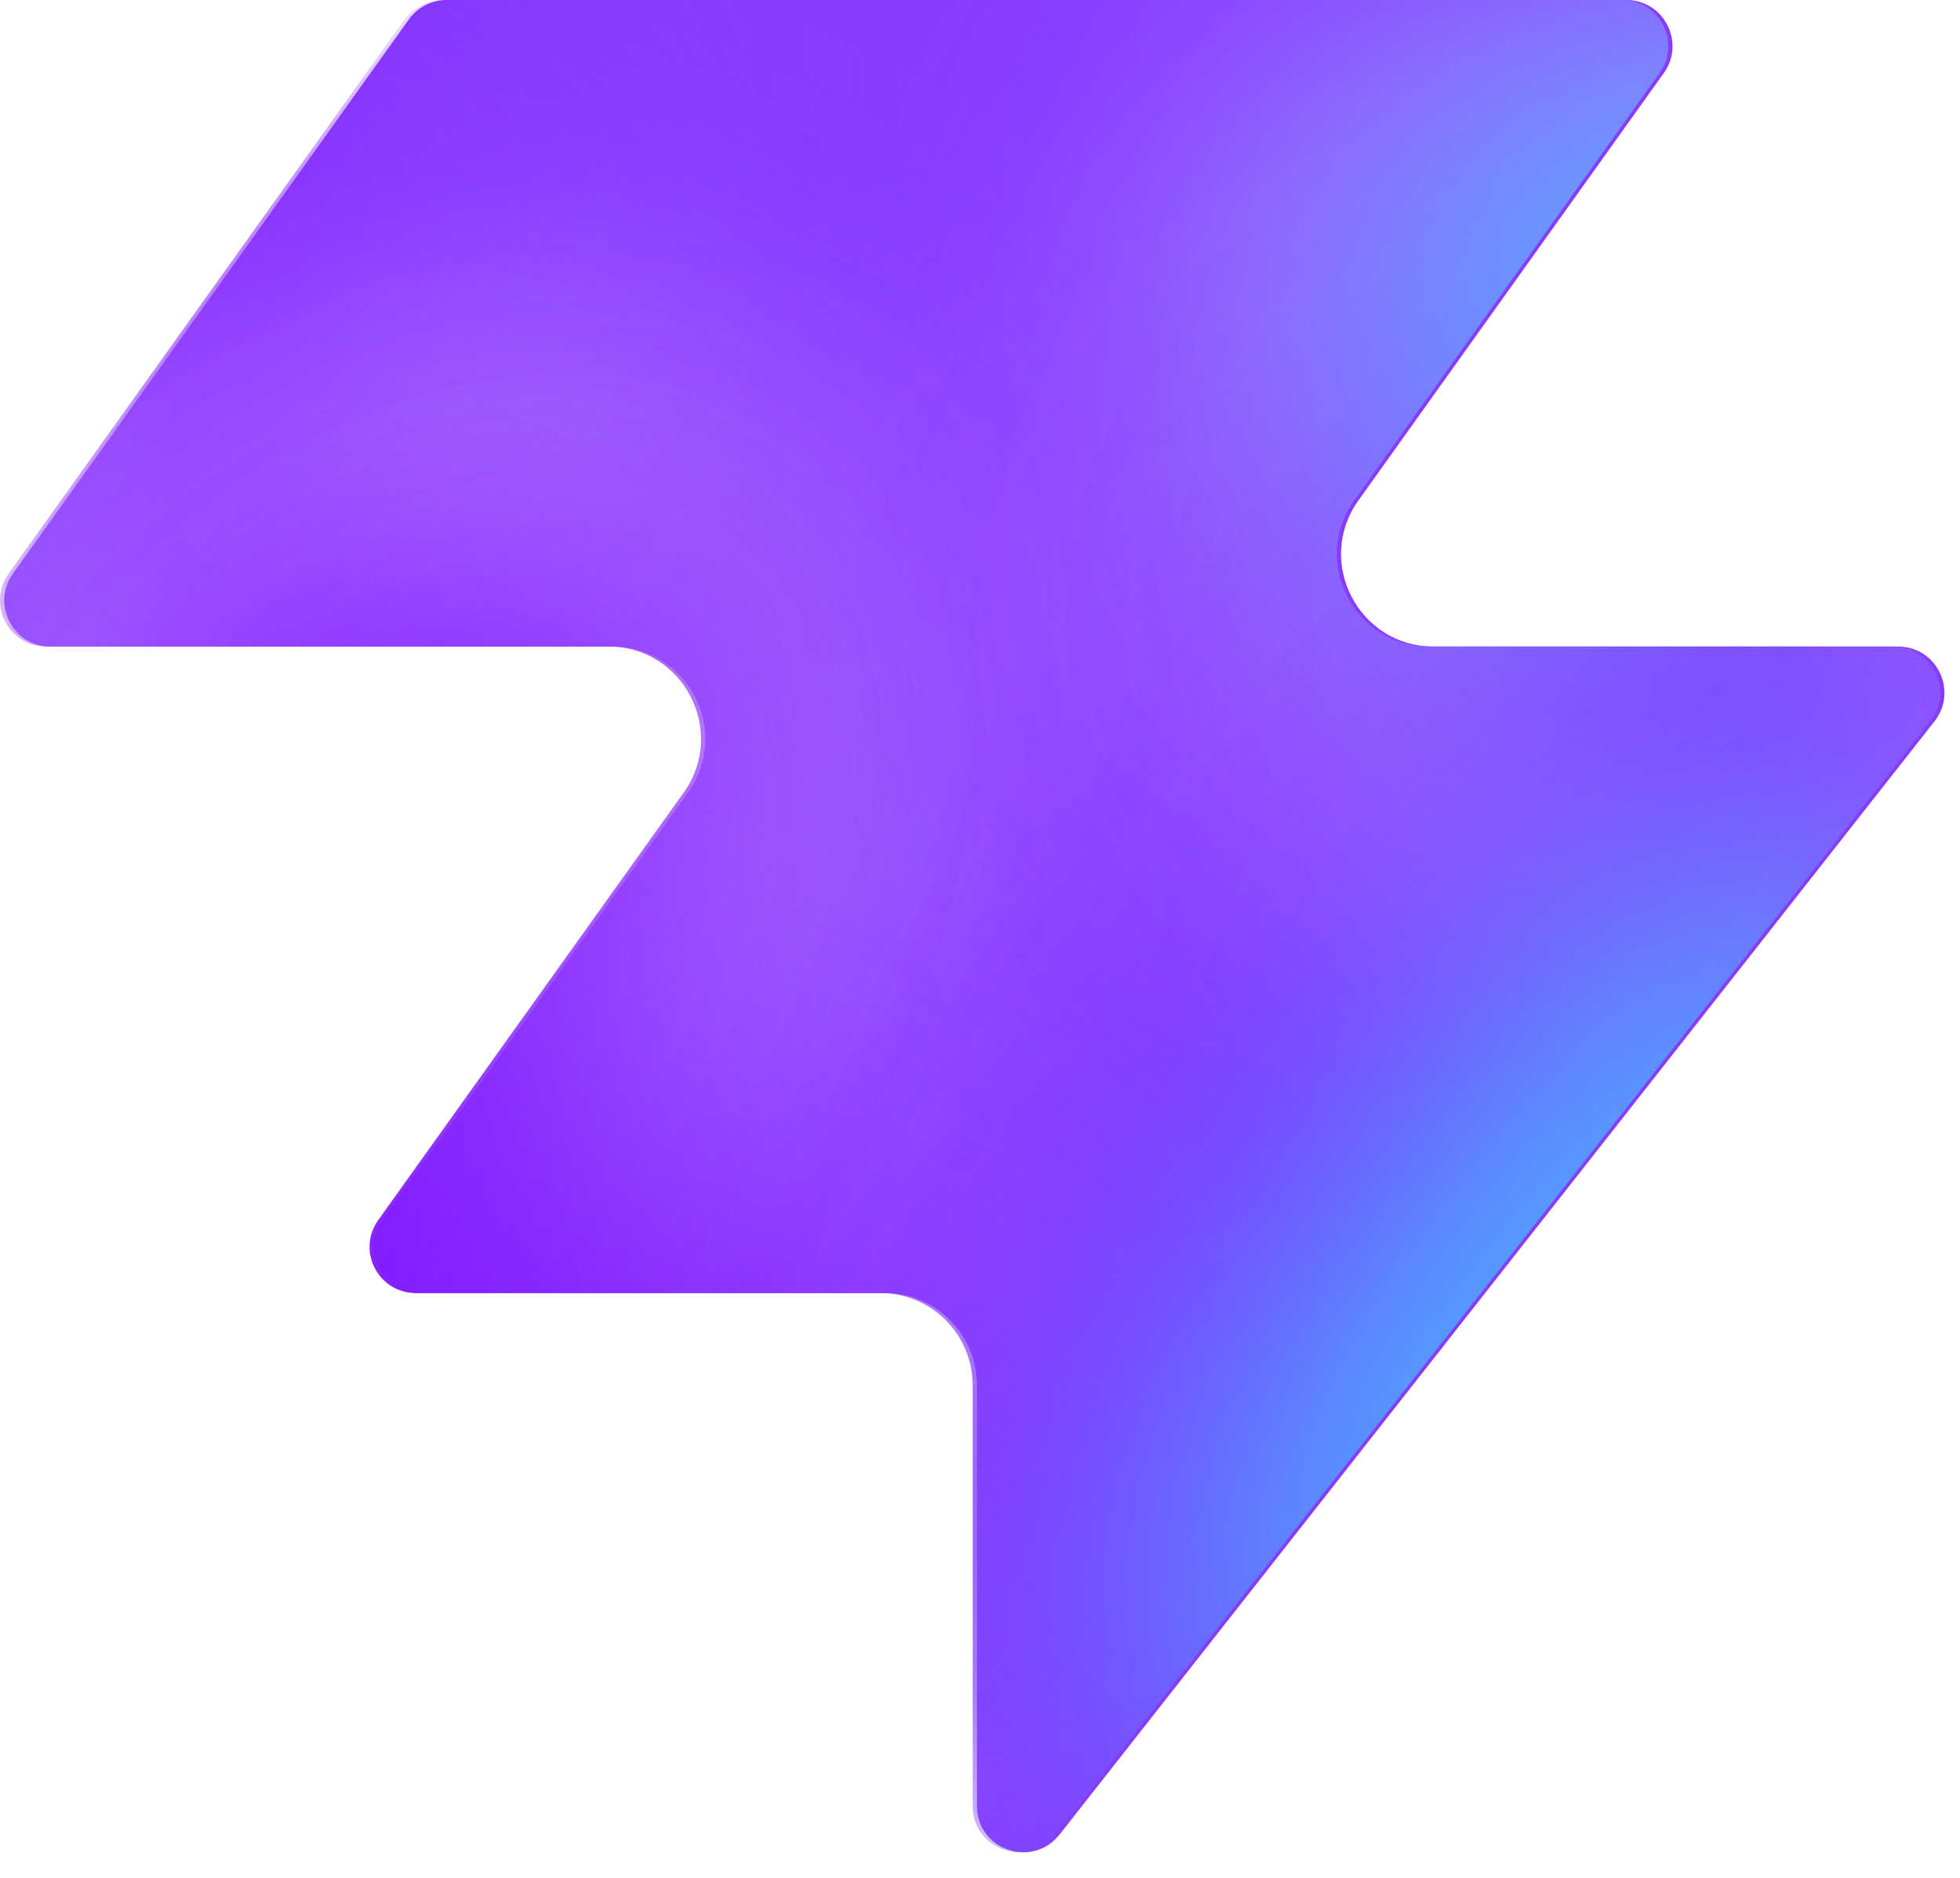
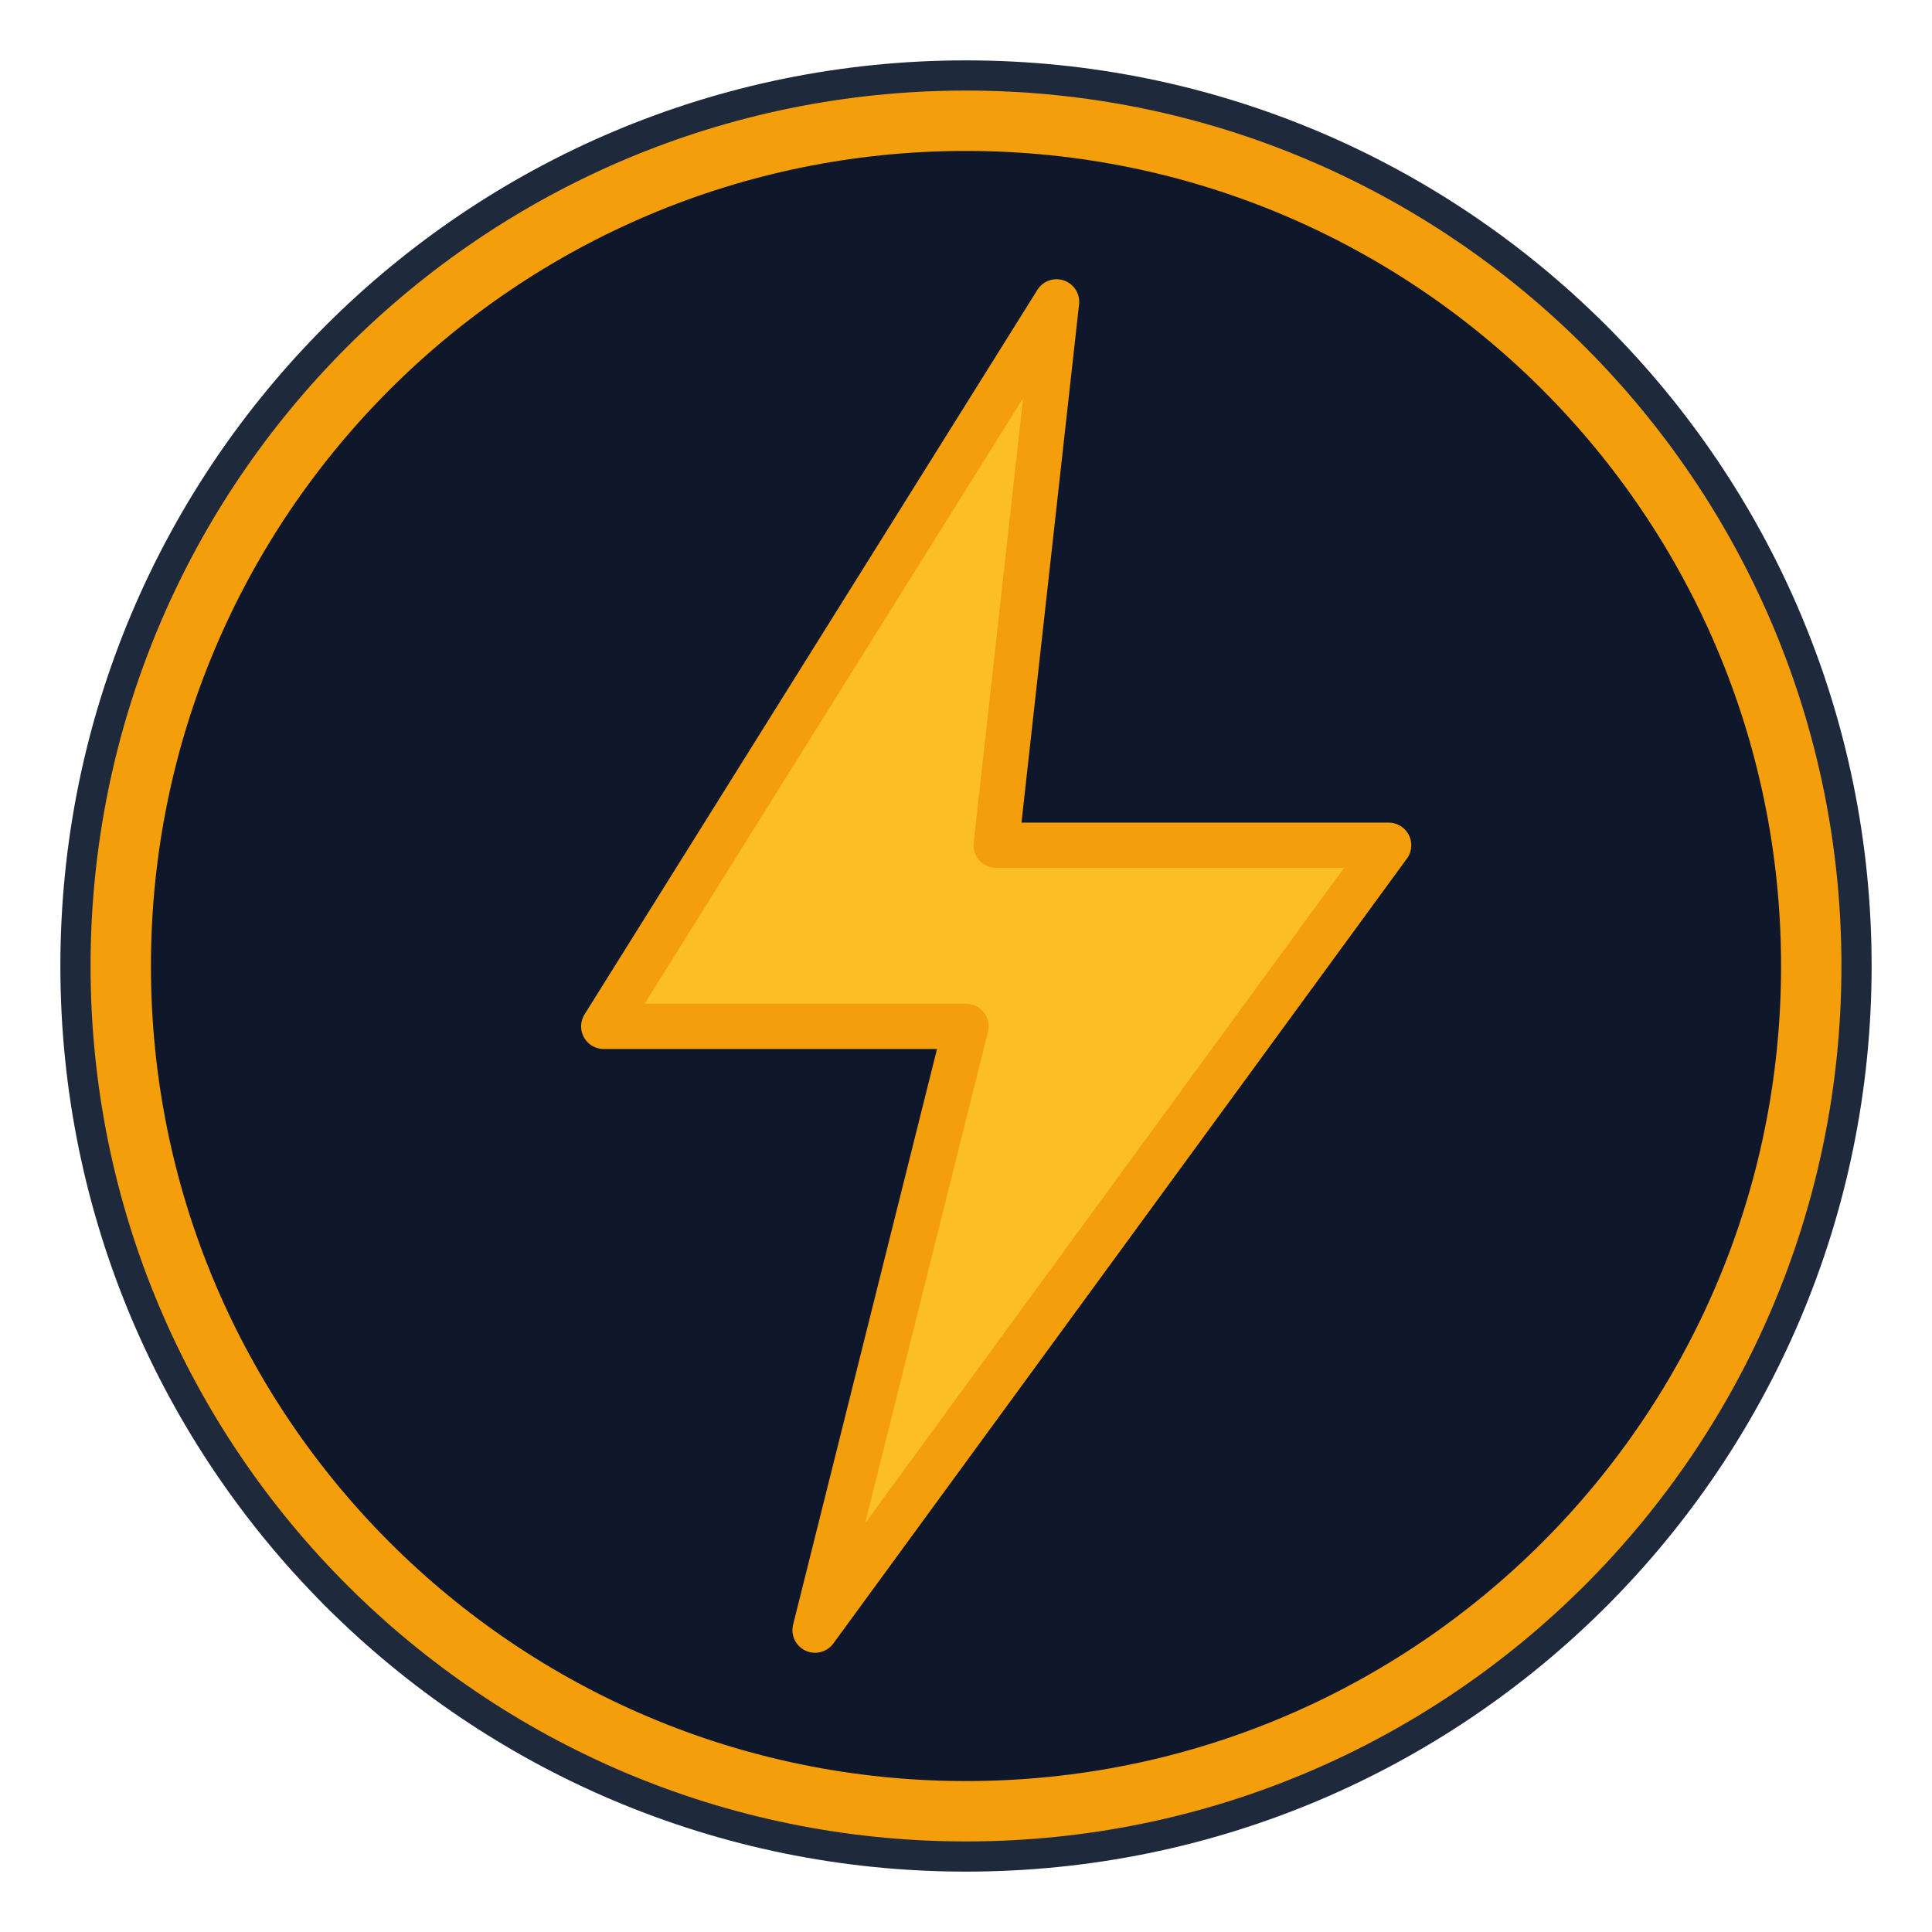
- <svg xmlns="http://www.w3.org/2000/svg" width="48" height="46" fill="none" viewBox="0 0 48 46">
-   <path fill="#863bff" d="M25.946 44.938c-.664.845-2.021.375-2.021-.698V33.937a2.26 2.26 0 0 0-2.262-2.262H10.287c-.92 0-1.456-1.04-.92-1.788l7.48-10.471c1.07-1.497 0-3.578-1.842-3.578H1.237c-.92 0-1.456-1.04-.92-1.788L10.013.474c.214-.297.556-.474.92-.474h28.894c.92 0 1.456 1.04.92 1.788l-7.48 10.471c-1.07 1.498 0 3.579 1.842 3.579h11.377c.943 0 1.473 1.088.89 1.83L25.947 44.94z" style="fill:#863bff;fill:color(display-p3 .525 .23 1);fill-opacity:1" />
-   <mask id="a" width="48" height="46" x="0" y="0" maskUnits="userSpaceOnUse" style="mask-type:alpha">
-     <path fill="#000" d="M25.842 44.938c-.664.844-2.021.375-2.021-.698V33.937a2.26 2.26 0 0 0-2.262-2.262H10.183c-.92 0-1.456-1.04-.92-1.788l7.48-10.471c1.07-1.498 0-3.579-1.842-3.579H1.133c-.92 0-1.456-1.04-.92-1.787L9.91.473c.214-.297.556-.474.92-.474h28.894c.92 0 1.456 1.04.92 1.788l-7.48 10.471c-1.07 1.498 0 3.578 1.842 3.578h11.377c.943 0 1.473 1.088.89 1.832L25.843 44.94z" style="fill:#000;fill-opacity:1" />
-   </mask>
-   <g mask="url(#a)">
-     <g filter="url(#b)">
-       <ellipse cx="5.508" cy="14.704" fill="#ede6ff" rx="5.508" ry="14.704" style="fill:#ede6ff;fill:color(display-p3 .927 .903 1);fill-opacity:1" transform="matrix(.00324 1 1 -.00324 -4.47 31.516)" />
-     </g>
-     <g filter="url(#c)">
-       <ellipse cx="10.399" cy="29.851" fill="#ede6ff" rx="10.399" ry="29.851" style="fill:#ede6ff;fill:color(display-p3 .927 .903 1);fill-opacity:1" transform="matrix(.00324 1 1 -.00324 -39.328 7.883)" />
-     </g>
-     <g filter="url(#d)">
-       <ellipse cx="5.508" cy="30.487" fill="#7e14ff" rx="5.508" ry="30.487" style="fill:#7e14ff;fill:color(display-p3 .492 .077 1);fill-opacity:1" transform="rotate(89.814 -25.913 -14.639)scale(1 -1)" />
-     </g>
-     <g filter="url(#e)">
-       <ellipse cx="5.508" cy="30.599" fill="#7e14ff" rx="5.508" ry="30.599" style="fill:#7e14ff;fill:color(display-p3 .492 .077 1);fill-opacity:1" transform="rotate(89.814 -32.644 -3.334)scale(1 -1)" />
-     </g>
-     <g filter="url(#f)">
-       <ellipse cx="5.508" cy="30.599" fill="#7e14ff" rx="5.508" ry="30.599" style="fill:#7e14ff;fill:color(display-p3 .492 .077 1);fill-opacity:1" transform="matrix(.00324 1 1 -.00324 -34.34 30.47)" />
-     </g>
-     <g filter="url(#g)">
-       <ellipse cx="14.072" cy="22.078" fill="#ede6ff" rx="14.072" ry="22.078" style="fill:#ede6ff;fill:color(display-p3 .927 .903 1);fill-opacity:1" transform="rotate(93.35 24.506 48.493)scale(-1 1)" />
-     </g>
-     <g filter="url(#h)">
-       <ellipse cx="3.47" cy="21.501" fill="#7e14ff" rx="3.47" ry="21.501" style="fill:#7e14ff;fill:color(display-p3 .492 .077 1);fill-opacity:1" transform="rotate(89.009 28.708 47.59)scale(-1 1)" />
-     </g>
-     <g filter="url(#i)">
-       <ellipse cx="3.47" cy="21.501" fill="#7e14ff" rx="3.47" ry="21.501" style="fill:#7e14ff;fill:color(display-p3 .492 .077 1);fill-opacity:1" transform="rotate(89.009 28.708 47.59)scale(-1 1)" />
-     </g>
-     <g filter="url(#j)">
-       <ellipse cx=".387" cy="8.972" fill="#7e14ff" rx="4.407" ry="29.108" style="fill:#7e14ff;fill:color(display-p3 .492 .077 1);fill-opacity:1" transform="rotate(39.51 .387 8.972)" />
-     </g>
-     <g filter="url(#k)">
-       <ellipse cx="47.523" cy="-6.092" fill="#7e14ff" rx="4.407" ry="29.108" style="fill:#7e14ff;fill:color(display-p3 .492 .077 1);fill-opacity:1" transform="rotate(37.892 47.523 -6.092)" />
-     </g>
-     <g filter="url(#l)">
-       <ellipse cx="41.412" cy="6.333" fill="#47bfff" rx="5.971" ry="9.665" style="fill:#47bfff;fill:color(display-p3 .28 .748 1);fill-opacity:1" transform="rotate(37.892 41.412 6.333)" />
-     </g>
-     <g filter="url(#m)">
-       <ellipse cx="-1.879" cy="38.332" fill="#7e14ff" rx="4.407" ry="29.108" style="fill:#7e14ff;fill:color(display-p3 .492 .077 1);fill-opacity:1" transform="rotate(37.892 -1.88 38.332)" />
-     </g>
-     <g filter="url(#n)">
-       <ellipse cx="-1.879" cy="38.332" fill="#7e14ff" rx="4.407" ry="29.108" style="fill:#7e14ff;fill:color(display-p3 .492 .077 1);fill-opacity:1" transform="rotate(37.892 -1.88 38.332)" />
-     </g>
-     <g filter="url(#o)">
-       <ellipse cx="35.651" cy="29.907" fill="#7e14ff" rx="4.407" ry="29.108" style="fill:#7e14ff;fill:color(display-p3 .492 .077 1);fill-opacity:1" transform="rotate(37.892 35.651 29.907)" />
-     </g>
-     <g filter="url(#p)">
-       <ellipse cx="38.418" cy="32.4" fill="#47bfff" rx="5.971" ry="15.297" style="fill:#47bfff;fill:color(display-p3 .28 .748 1);fill-opacity:1" transform="rotate(37.892 38.418 32.4)" />
-     </g>
-   </g>
-   <defs>
-     <filter id="b" width="60.045" height="41.654" x="-19.77" y="16.149" color-interpolation-filters="sRGB" filterUnits="userSpaceOnUse">
-       <feFlood flood-opacity="0" result="BackgroundImageFix" />
-       <feBlend in="SourceGraphic" in2="BackgroundImageFix" result="shape" />
-       <feGaussianBlur result="effect1_foregroundBlur_2002_17158" stdDeviation="7.659" />
-     </filter>
-     <filter id="c" width="90.34" height="51.437" x="-54.613" y="-7.533" color-interpolation-filters="sRGB" filterUnits="userSpaceOnUse">
-       <feFlood flood-opacity="0" result="BackgroundImageFix" />
-       <feBlend in="SourceGraphic" in2="BackgroundImageFix" result="shape" />
-       <feGaussianBlur result="effect1_foregroundBlur_2002_17158" stdDeviation="7.659" />
-     </filter>
-     <filter id="d" width="79.355" height="29.4" x="-49.64" y="2.03" color-interpolation-filters="sRGB" filterUnits="userSpaceOnUse">
-       <feFlood flood-opacity="0" result="BackgroundImageFix" />
-       <feBlend in="SourceGraphic" in2="BackgroundImageFix" result="shape" />
-       <feGaussianBlur result="effect1_foregroundBlur_2002_17158" stdDeviation="4.596" />
-     </filter>
-     <filter id="e" width="79.579" height="29.4" x="-45.045" y="20.029" color-interpolation-filters="sRGB" filterUnits="userSpaceOnUse">
-       <feFlood flood-opacity="0" result="BackgroundImageFix" />
-       <feBlend in="SourceGraphic" in2="BackgroundImageFix" result="shape" />
-       <feGaussianBlur result="effect1_foregroundBlur_2002_17158" stdDeviation="4.596" />
-     </filter>
-     <filter id="f" width="79.579" height="29.4" x="-43.513" y="21.178" color-interpolation-filters="sRGB" filterUnits="userSpaceOnUse">
-       <feFlood flood-opacity="0" result="BackgroundImageFix" />
-       <feBlend in="SourceGraphic" in2="BackgroundImageFix" result="shape" />
-       <feGaussianBlur result="effect1_foregroundBlur_2002_17158" stdDeviation="4.596" />
-     </filter>
-     <filter id="g" width="74.749" height="58.852" x="15.756" y="-17.901" color-interpolation-filters="sRGB" filterUnits="userSpaceOnUse">
-       <feFlood flood-opacity="0" result="BackgroundImageFix" />
-       <feBlend in="SourceGraphic" in2="BackgroundImageFix" result="shape" />
-       <feGaussianBlur result="effect1_foregroundBlur_2002_17158" stdDeviation="7.659" />
-     </filter>
-     <filter id="h" width="61.377" height="25.362" x="23.548" y="2.284" color-interpolation-filters="sRGB" filterUnits="userSpaceOnUse">
-       <feFlood flood-opacity="0" result="BackgroundImageFix" />
-       <feBlend in="SourceGraphic" in2="BackgroundImageFix" result="shape" />
-       <feGaussianBlur result="effect1_foregroundBlur_2002_17158" stdDeviation="4.596" />
-     </filter>
-     <filter id="i" width="61.377" height="25.362" x="23.548" y="2.284" color-interpolation-filters="sRGB" filterUnits="userSpaceOnUse">
-       <feFlood flood-opacity="0" result="BackgroundImageFix" />
-       <feBlend in="SourceGraphic" in2="BackgroundImageFix" result="shape" />
-       <feGaussianBlur result="effect1_foregroundBlur_2002_17158" stdDeviation="4.596" />
-     </filter>
-     <filter id="j" width="56.045" height="63.649" x="-27.636" y="-22.853" color-interpolation-filters="sRGB" filterUnits="userSpaceOnUse">
-       <feFlood flood-opacity="0" result="BackgroundImageFix" />
-       <feBlend in="SourceGraphic" in2="BackgroundImageFix" result="shape" />
-       <feGaussianBlur result="effect1_foregroundBlur_2002_17158" stdDeviation="4.596" />
-     </filter>
-     <filter id="k" width="54.814" height="64.646" x="20.116" y="-38.415" color-interpolation-filters="sRGB" filterUnits="userSpaceOnUse">
-       <feFlood flood-opacity="0" result="BackgroundImageFix" />
-       <feBlend in="SourceGraphic" in2="BackgroundImageFix" result="shape" />
-       <feGaussianBlur result="effect1_foregroundBlur_2002_17158" stdDeviation="4.596" />
-     </filter>
-     <filter id="l" width="33.541" height="35.313" x="24.641" y="-11.323" color-interpolation-filters="sRGB" filterUnits="userSpaceOnUse">
-       <feFlood flood-opacity="0" result="BackgroundImageFix" />
-       <feBlend in="SourceGraphic" in2="BackgroundImageFix" result="shape" />
-       <feGaussianBlur result="effect1_foregroundBlur_2002_17158" stdDeviation="4.596" />
-     </filter>
-     <filter id="m" width="54.814" height="64.646" x="-29.286" y="6.009" color-interpolation-filters="sRGB" filterUnits="userSpaceOnUse">
-       <feFlood flood-opacity="0" result="BackgroundImageFix" />
-       <feBlend in="SourceGraphic" in2="BackgroundImageFix" result="shape" />
-       <feGaussianBlur result="effect1_foregroundBlur_2002_17158" stdDeviation="4.596" />
-     </filter>
-     <filter id="n" width="54.814" height="64.646" x="-29.286" y="6.009" color-interpolation-filters="sRGB" filterUnits="userSpaceOnUse">
-       <feFlood flood-opacity="0" result="BackgroundImageFix" />
-       <feBlend in="SourceGraphic" in2="BackgroundImageFix" result="shape" />
-       <feGaussianBlur result="effect1_foregroundBlur_2002_17158" stdDeviation="4.596" />
-     </filter>
-     <filter id="o" width="54.814" height="64.646" x="8.244" y="-2.416" color-interpolation-filters="sRGB" filterUnits="userSpaceOnUse">
-       <feFlood flood-opacity="0" result="BackgroundImageFix" />
-       <feBlend in="SourceGraphic" in2="BackgroundImageFix" result="shape" />
-       <feGaussianBlur result="effect1_foregroundBlur_2002_17158" stdDeviation="4.596" />
-     </filter>
-     <filter id="p" width="39.409" height="43.623" x="18.713" y="10.588" color-interpolation-filters="sRGB" filterUnits="userSpaceOnUse">
-       <feFlood flood-opacity="0" result="BackgroundImageFix" />
-       <feBlend in="SourceGraphic" in2="BackgroundImageFix" result="shape" />
-       <feGaussianBlur result="effect1_foregroundBlur_2002_17158" stdDeviation="4.596" />
-     </filter>
-   </defs>
+ <svg xmlns="http://www.w3.org/2000/svg" viewBox="0 0 64 64" width="64" height="64">
+   <circle cx="32" cy="32" r="30" fill="#1e293b" />
+   <circle cx="32" cy="32" r="28" fill="#0f172a" stroke="#f59e0b" stroke-width="2" />
+   <path d="M35 10 L20 34 H32 L27 54 L46 28 H33 Z" fill="#fbbf24" stroke="#f59e0b" stroke-width="1.5" stroke-linejoin="round" />
</svg>
